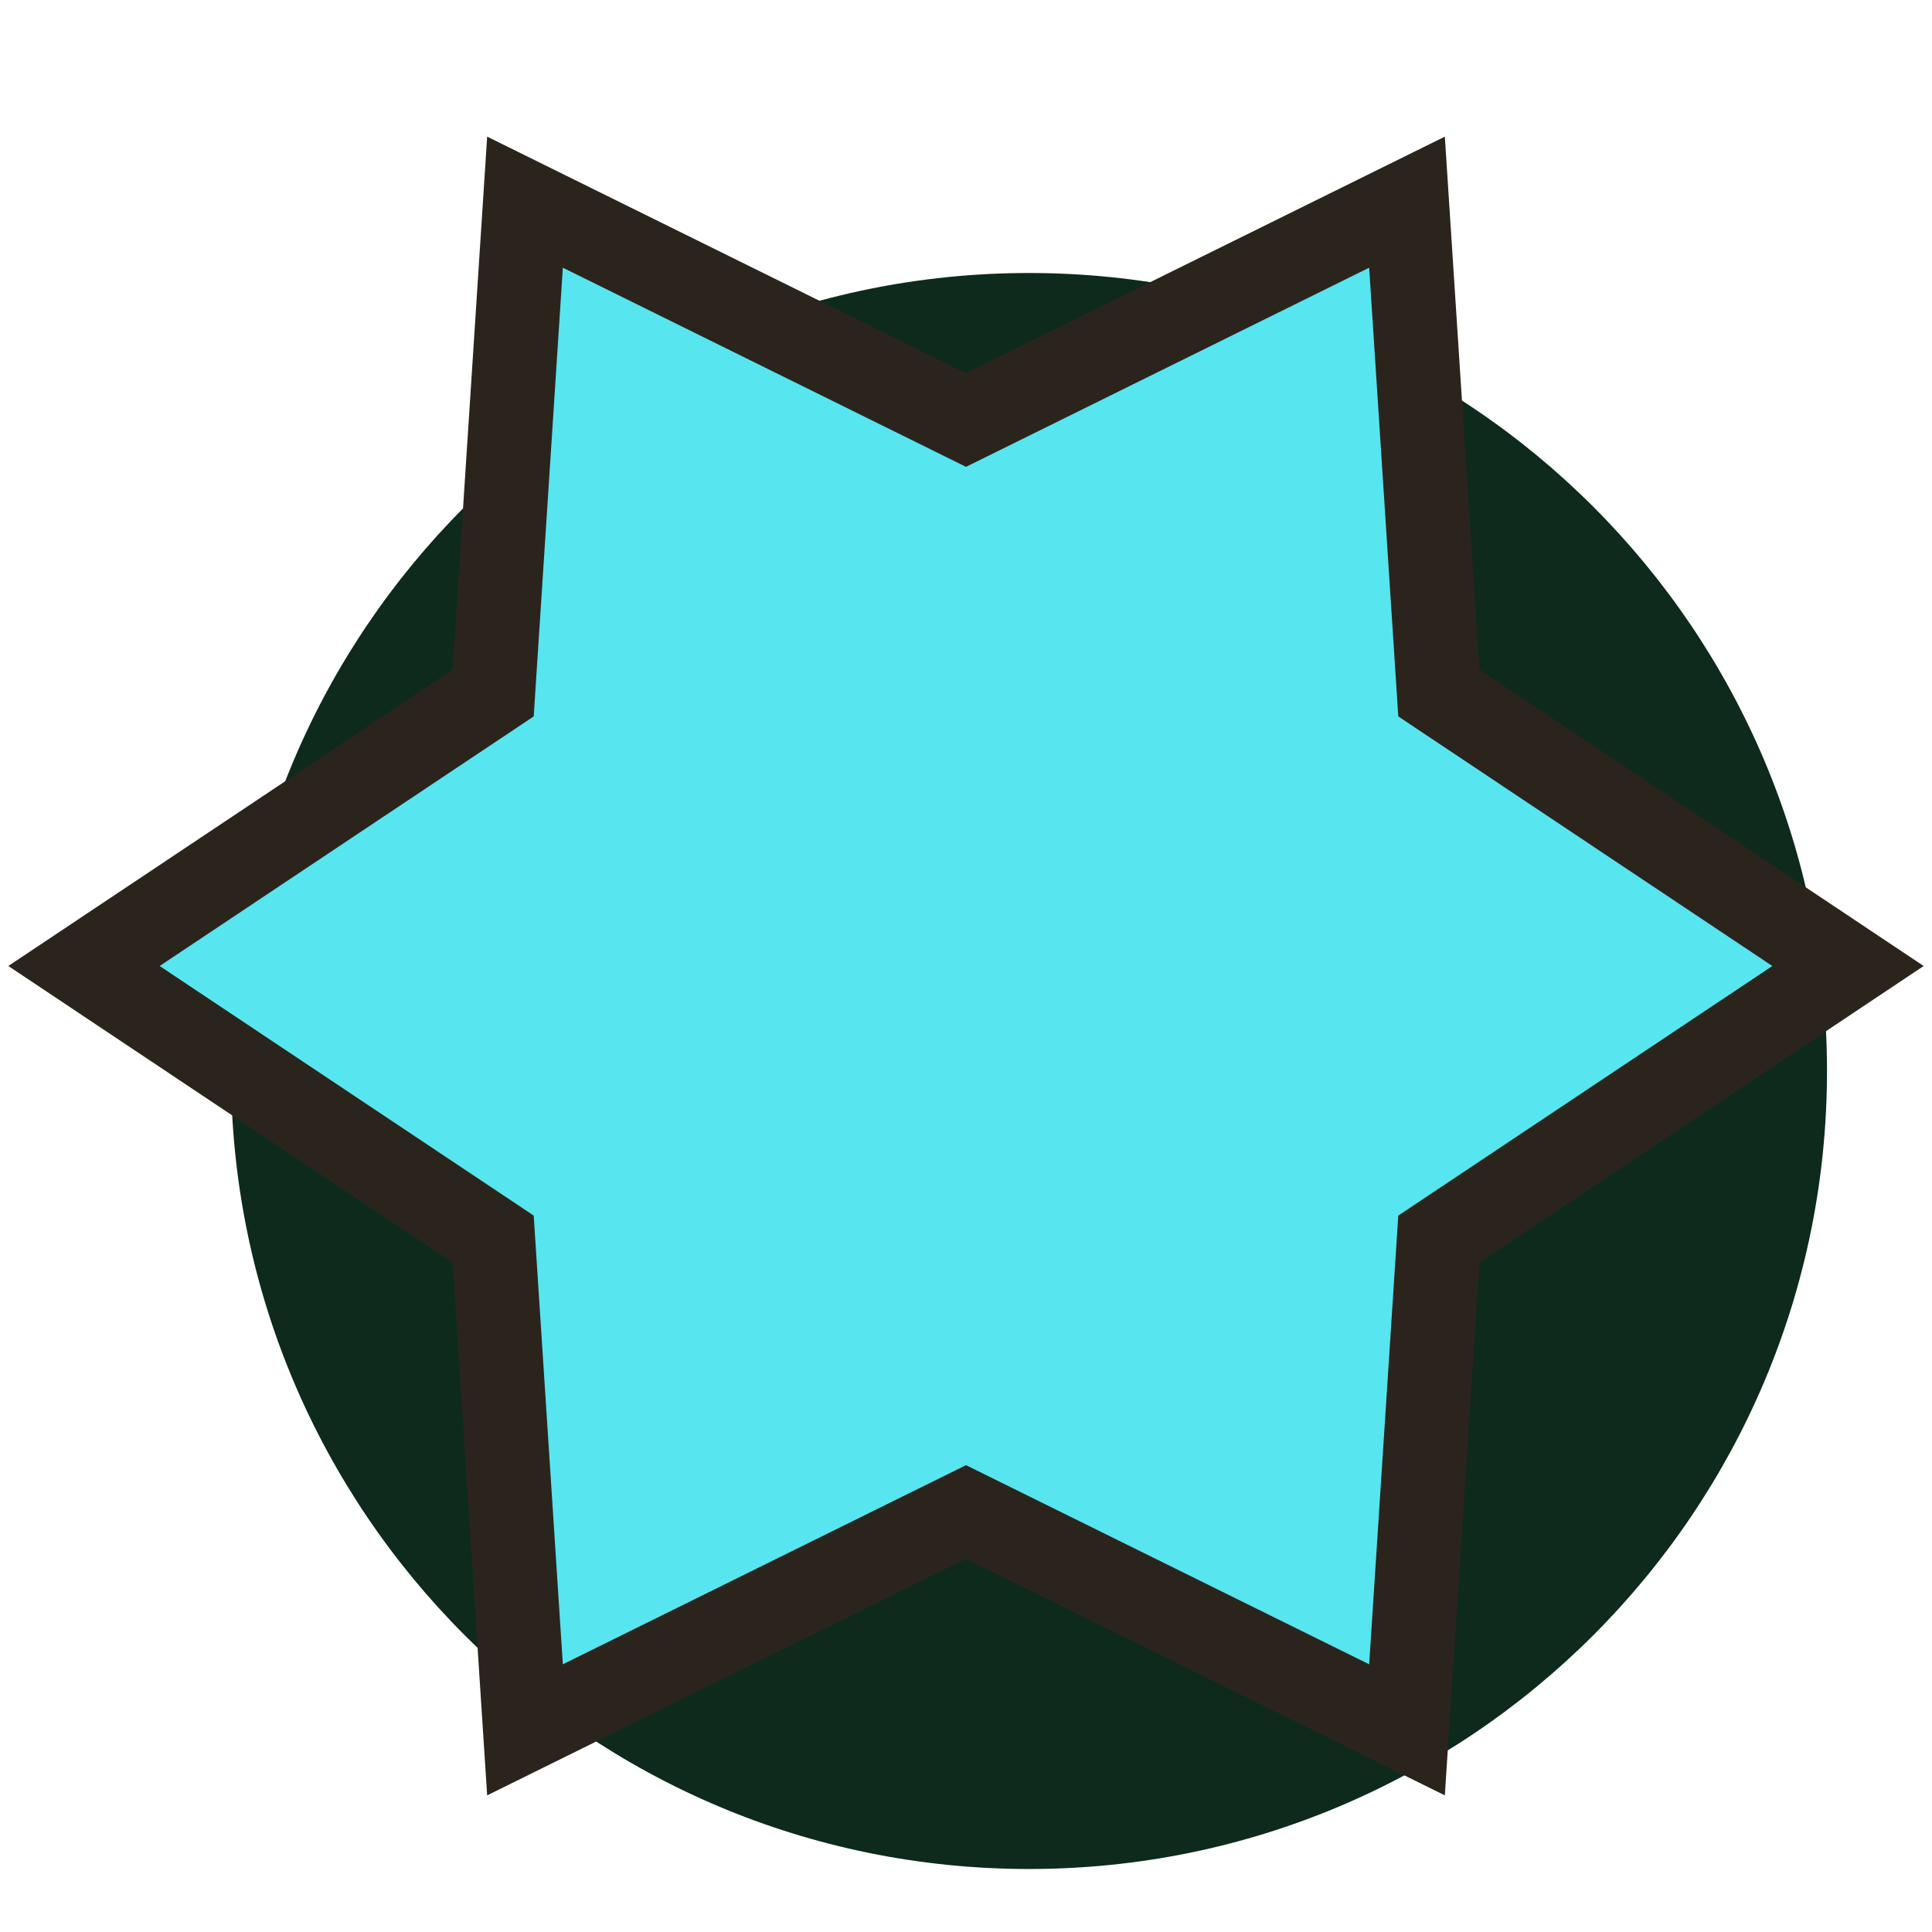
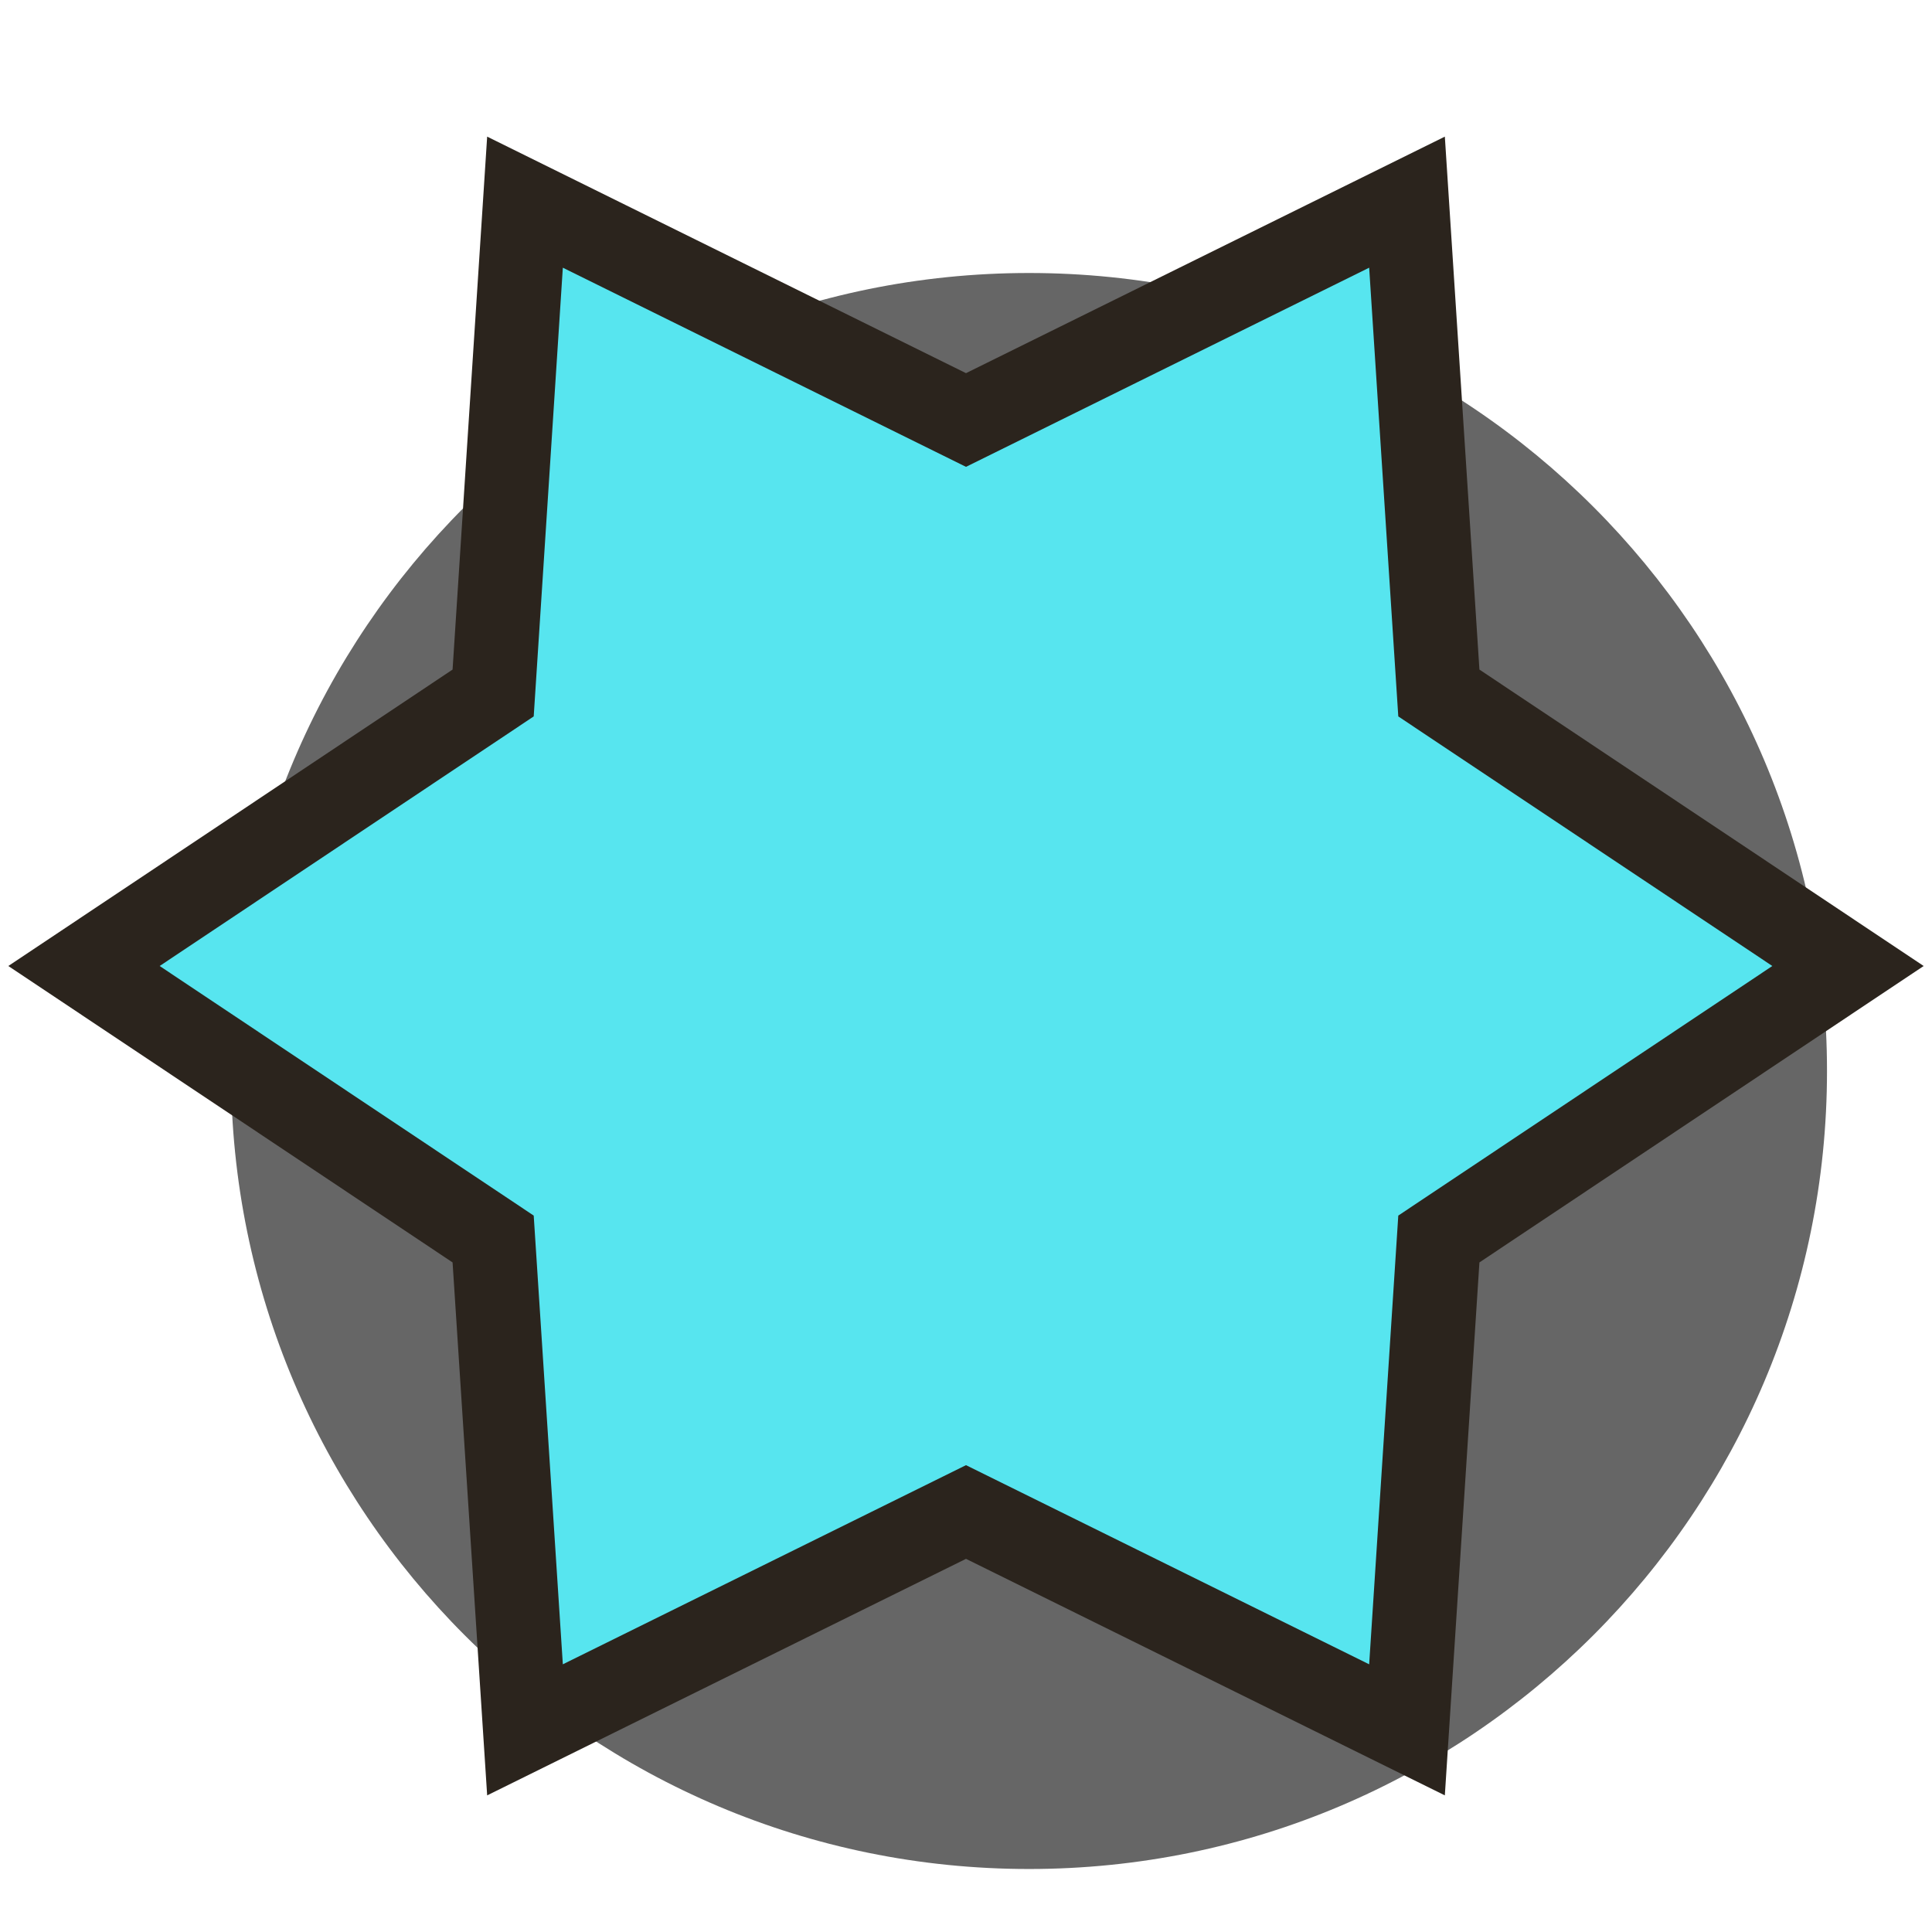
- <svg xmlns="http://www.w3.org/2000/svg" viewBox="-46 -46 92 92">
+ <svg xmlns="http://www.w3.org/2000/svg" viewBox="-46 -46 92 92" version="1.1" id="svg1">
+   <defs id="defs1" />
  <g id="spikes-diamond">
-     <circle id="shadow" cx="3" cy="5" r="38" fill="#0d2a1d" />
+     <circle id="shadow" cx="3" cy="5" r="38" fill="#0d2a1d" style="fill:#000000;fill-opacity:0.6" />
    <path id="body" d="M42 0 22.517 13 21 36.373 0 26-21 36.373-22.517 13-42 0-22.517-13-21-36.373 0-26 21-36.373 22.517-13Z" fill="#57e5ef" stroke="#2b241d" stroke-width="4" />
  </g>
</svg>
